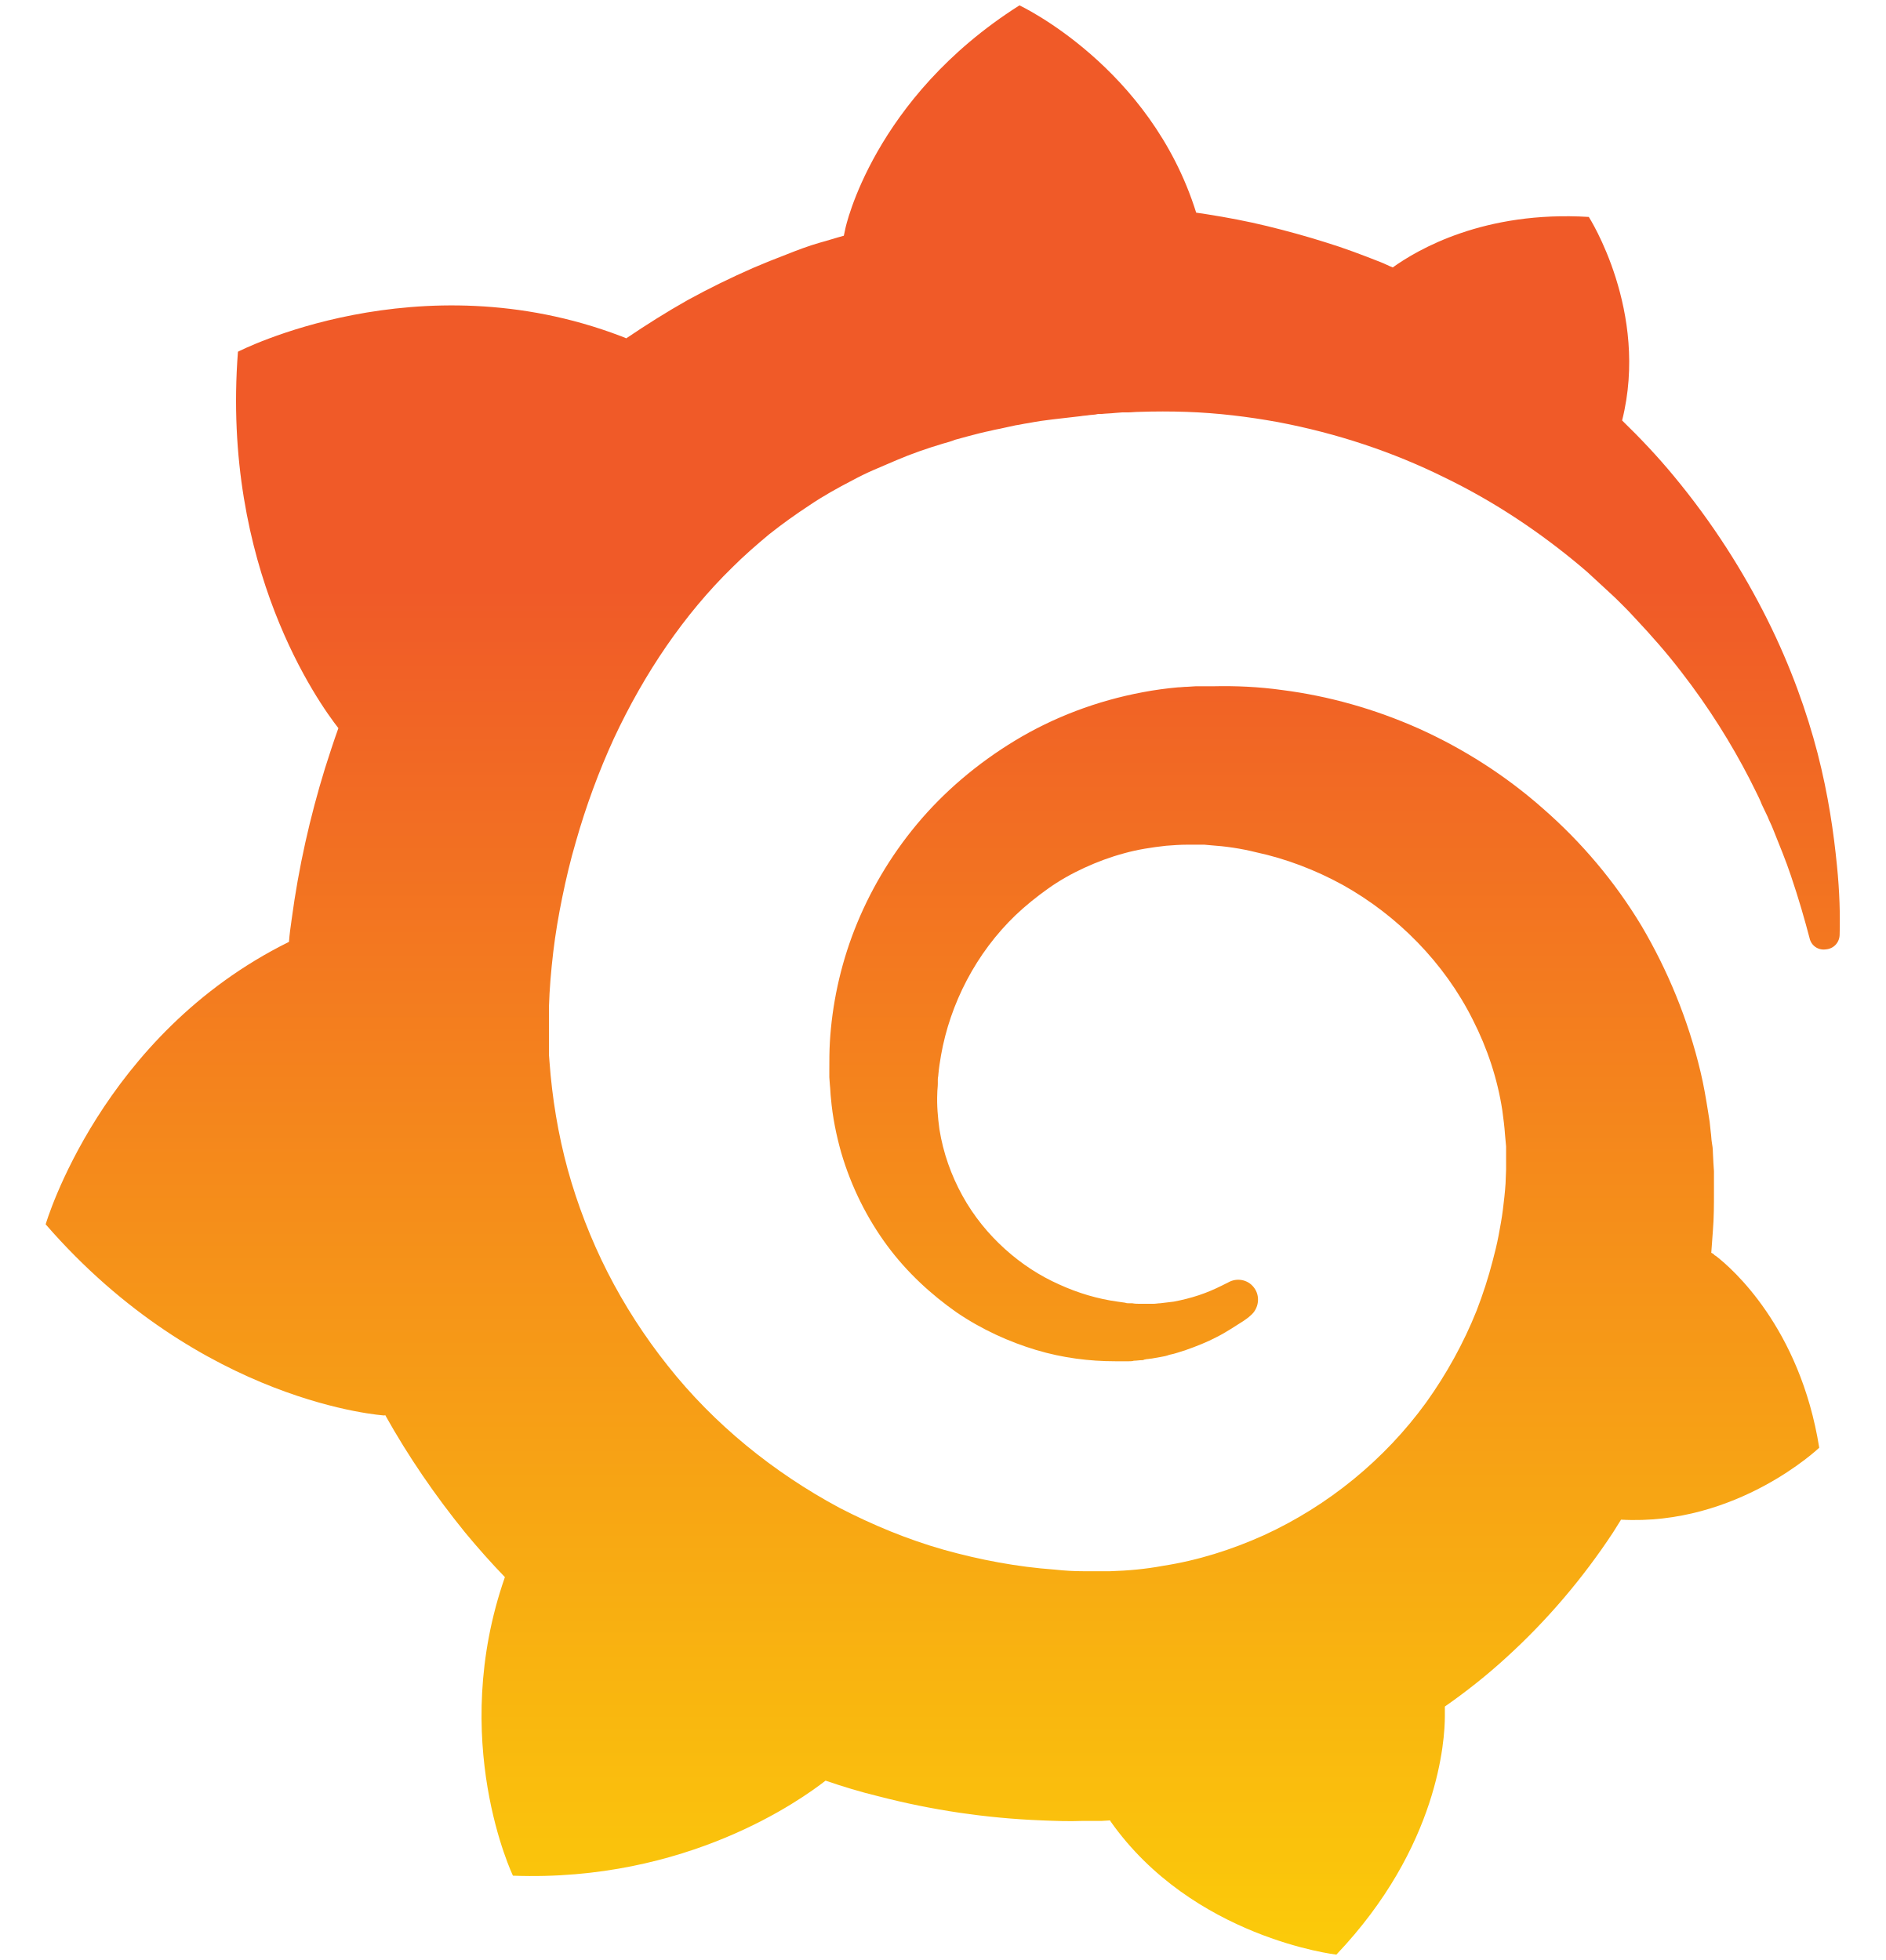
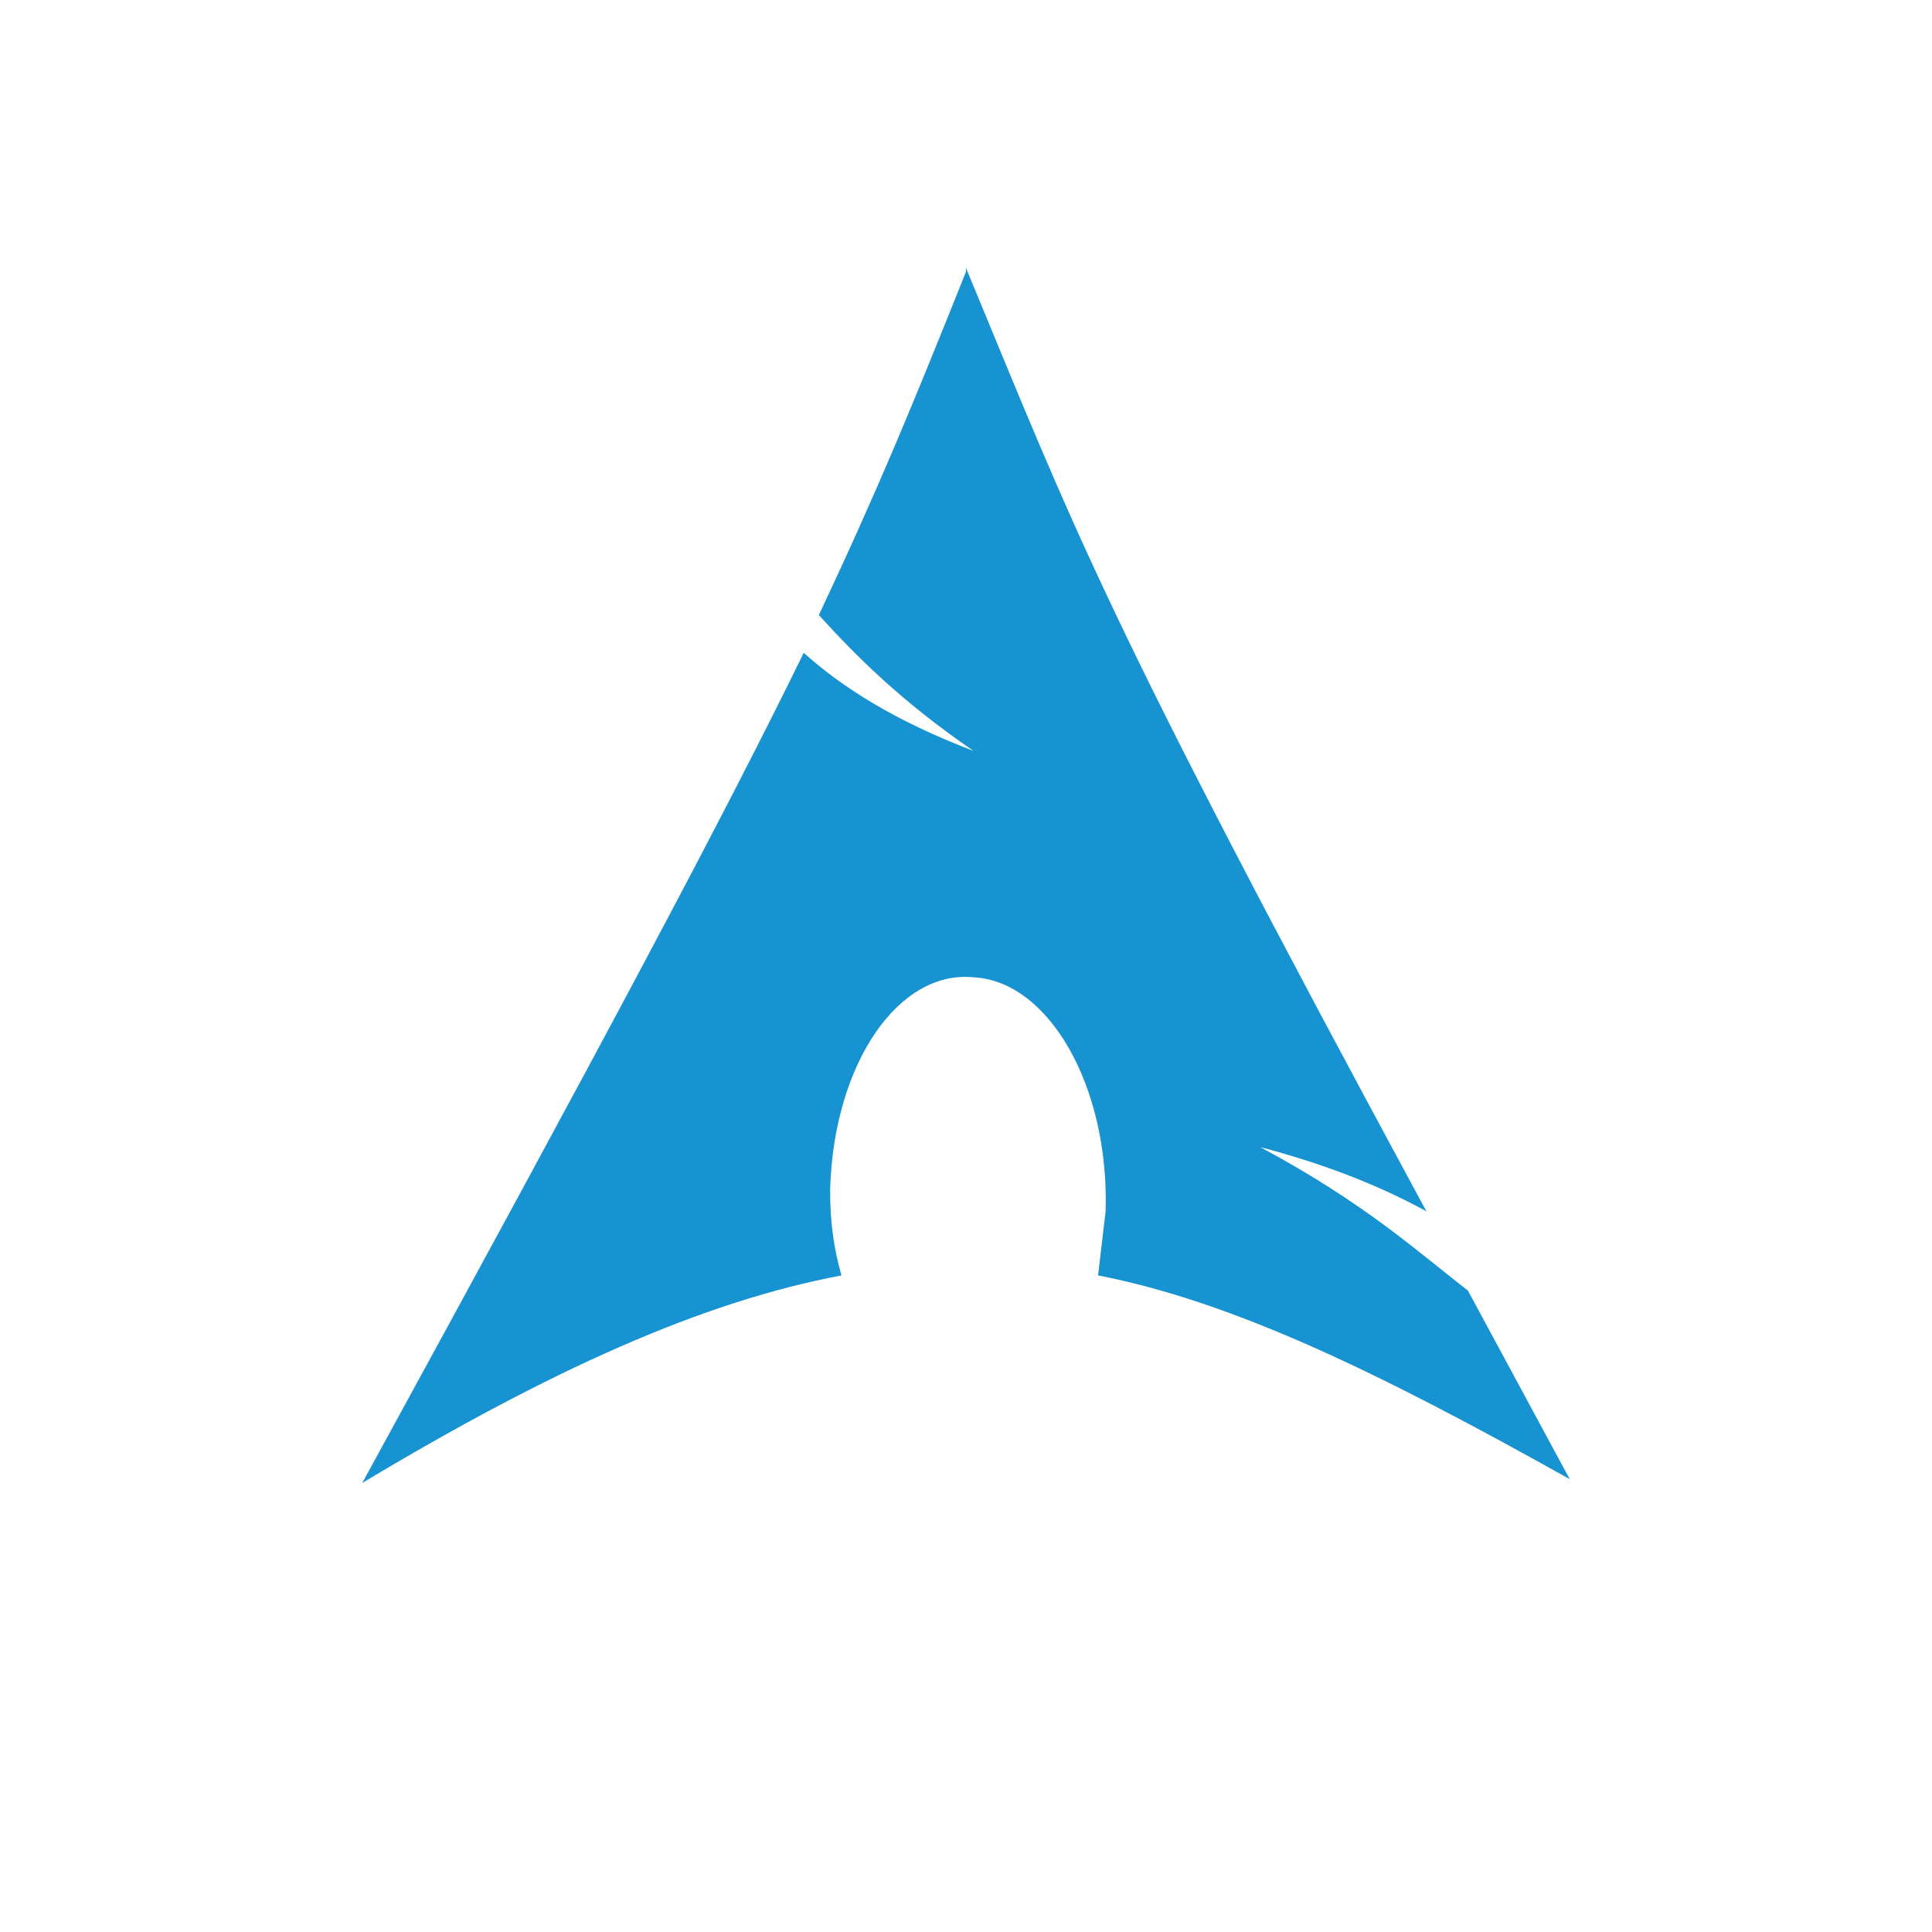
- <svg xmlns="http://www.w3.org/2000/svg" version="1.1" id="Layer_1" x="0px" y="0px" width="351px" height="365px" viewBox="0 0 351 365" style="enable-background:new 0 0 351 365;" xml:space="preserve">
-   <style type="text/css">
- 	.st0{fill:url(#SVGID_1_);}
- </style>
-   <g id="Layer_1_1_">
- </g>
-   <linearGradient id="SVGID_1_" gradientUnits="userSpaceOnUse" x1="175.5" y1="30%" x2="175.5" y2="99%">
-     <stop offset="0" style="stop-color:#F05A28" />
-     <stop offset="1" style="stop-color:#FBCA0A" />
-   </linearGradient>
-   <path class="st0" d="M342,161.2c-0.6-6.1-1.6-13.1-3.6-20.9c-2-7.7-5-16.2-9.4-25c-4.4-8.8-10.1-17.9-17.5-26.8  c-2.9-3.5-6.1-6.9-9.5-10.2c5.1-20.3-6.2-37.9-6.2-37.9c-19.5-1.2-31.9,6.1-36.5,9.4c-0.8-0.3-1.5-0.7-2.3-1  c-3.3-1.3-6.7-2.6-10.3-3.7c-3.5-1.1-7.1-2.1-10.8-3c-3.7-0.9-7.4-1.6-11.2-2.2c-0.7-0.1-1.3-0.2-2-0.3  c-8.5-27.2-32.9-38.6-32.9-38.6c-27.3,17.3-32.4,41.5-32.4,41.5s-0.1,0.5-0.3,1.4c-1.5,0.4-3,0.9-4.5,1.3c-2.1,0.6-4.2,1.4-6.2,2.2  c-2.1,0.8-4.1,1.6-6.2,2.5c-4.1,1.8-8.2,3.8-12.2,6c-3.9,2.2-7.7,4.6-11.4,7.1c-0.5-0.2-1-0.4-1-0.4c-37.8-14.4-71.3,2.9-71.3,2.9  c-3.1,40.2,15.1,65.5,18.7,70.1c-0.9,2.5-1.7,5-2.5,7.5c-2.8,9.1-4.9,18.4-6.2,28.1c-0.2,1.4-0.4,2.8-0.5,4.2  C18.8,192.7,8.5,228,8.5,228c29.1,33.5,63.1,35.6,63.1,35.6c0,0,0.1-0.1,0.1-0.1c4.3,7.7,9.3,15,14.9,21.9c2.4,2.9,4.8,5.6,7.4,8.3  c-10.6,30.4,1.5,55.6,1.5,55.6c32.4,1.2,53.7-14.2,58.2-17.7c3.2,1.1,6.5,2.1,9.8,2.9c10,2.6,20.2,4.1,30.4,4.5  c2.5,0.1,5.1,0.2,7.6,0.1l1.2,0l0.8,0l1.6,0l1.6-0.1l0,0.1c15.3,21.8,42.1,24.9,42.1,24.9c19.1-20.1,20.2-40.1,20.2-44.4l0,0  c0,0,0-0.1,0-0.3c0-0.4,0-0.6,0-0.6l0,0c0-0.3,0-0.6,0-0.9c4-2.8,7.8-5.8,11.4-9.1c7.6-6.9,14.3-14.8,19.9-23.3  c0.5-0.8,1-1.6,1.5-2.4c21.6,1.2,36.9-13.4,36.9-13.4c-3.6-22.5-16.4-33.5-19.1-35.6l0,0c0,0-0.1-0.1-0.3-0.2  c-0.2-0.1-0.2-0.2-0.2-0.2c0,0,0,0,0,0c-0.1-0.1-0.3-0.2-0.5-0.3c0.1-1.4,0.2-2.7,0.3-4.1c0.2-2.4,0.2-4.9,0.2-7.3l0-1.8l0-0.9  l0-0.5c0-0.6,0-0.4,0-0.6l-0.1-1.5l-0.1-2c0-0.7-0.1-1.3-0.2-1.9c-0.1-0.6-0.1-1.3-0.2-1.9l-0.2-1.9l-0.3-1.9  c-0.4-2.5-0.8-4.9-1.4-7.4c-2.3-9.7-6.1-18.9-11-27.2c-5-8.3-11.2-15.6-18.3-21.8c-7-6.2-14.9-11.2-23.1-14.9  c-8.3-3.7-16.9-6.1-25.5-7.2c-4.3-0.6-8.6-0.8-12.9-0.7l-1.6,0l-0.4,0c-0.1,0-0.6,0-0.5,0l-0.7,0l-1.6,0.1c-0.6,0-1.2,0.1-1.7,0.1  c-2.2,0.2-4.4,0.5-6.5,0.9c-8.6,1.6-16.7,4.7-23.8,9c-7.1,4.3-13.3,9.6-18.3,15.6c-5,6-8.9,12.7-11.6,19.6c-2.7,6.9-4.2,14.1-4.6,21  c-0.1,1.7-0.1,3.5-0.1,5.2c0,0.4,0,0.9,0,1.3l0.1,1.4c0.1,0.8,0.1,1.7,0.2,2.5c0.3,3.5,1,6.9,1.9,10.1c1.9,6.5,4.9,12.4,8.6,17.4  c3.7,5,8.2,9.1,12.9,12.4c4.7,3.2,9.8,5.5,14.8,7c5,1.5,10,2.1,14.7,2.1c0.6,0,1.2,0,1.7,0c0.3,0,0.6,0,0.9,0c0.3,0,0.6,0,0.9-0.1  c0.5,0,1-0.1,1.5-0.1c0.1,0,0.3,0,0.4-0.1l0.5-0.1c0.3,0,0.6-0.1,0.9-0.1c0.6-0.1,1.1-0.2,1.7-0.3c0.6-0.1,1.1-0.2,1.6-0.4  c1.1-0.2,2.1-0.6,3.1-0.9c2-0.7,4-1.5,5.7-2.4c1.8-0.9,3.4-2,5-3c0.4-0.3,0.9-0.6,1.3-1c1.6-1.3,1.9-3.7,0.6-5.3  c-1.1-1.4-3.1-1.8-4.7-0.9c-0.4,0.2-0.8,0.4-1.2,0.6c-1.4,0.7-2.8,1.3-4.3,1.8c-1.5,0.5-3.1,0.9-4.7,1.2c-0.8,0.1-1.6,0.2-2.5,0.3  c-0.4,0-0.8,0.1-1.3,0.1c-0.4,0-0.9,0-1.2,0c-0.4,0-0.8,0-1.2,0c-0.5,0-1,0-1.5-0.1c0,0-0.3,0-0.1,0l-0.2,0l-0.3,0  c-0.2,0-0.5,0-0.7-0.1c-0.5-0.1-0.9-0.1-1.4-0.2c-3.7-0.5-7.4-1.6-10.9-3.2c-3.6-1.6-7-3.8-10.1-6.6c-3.1-2.8-5.8-6.1-7.9-9.9  c-2.1-3.8-3.6-8-4.3-12.4c-0.3-2.2-0.5-4.5-0.4-6.7c0-0.6,0.1-1.2,0.1-1.8c0,0.2,0-0.1,0-0.1l0-0.2l0-0.5c0-0.3,0.1-0.6,0.1-0.9  c0.1-1.2,0.3-2.4,0.5-3.6c1.7-9.6,6.5-19,13.9-26.1c1.9-1.8,3.9-3.4,6-4.9c2.1-1.5,4.4-2.8,6.8-3.9c2.4-1.1,4.8-2,7.4-2.7  c2.5-0.7,5.1-1.1,7.8-1.4c1.3-0.1,2.6-0.2,4-0.2c0.4,0,0.6,0,0.9,0l1.1,0l0.7,0c0.3,0,0,0,0.1,0l0.3,0l1.1,0.1  c2.9,0.2,5.7,0.6,8.5,1.3c5.6,1.2,11.1,3.3,16.2,6.1c10.2,5.7,18.9,14.5,24.2,25.1c2.7,5.3,4.6,11,5.5,16.9c0.2,1.5,0.4,3,0.5,4.5  l0.1,1.1l0.1,1.1c0,0.4,0,0.8,0,1.1c0,0.4,0,0.8,0,1.1l0,1l0,1.1c0,0.7-0.1,1.9-0.1,2.6c-0.1,1.6-0.3,3.3-0.5,4.9  c-0.2,1.6-0.5,3.2-0.8,4.8c-0.3,1.6-0.7,3.2-1.1,4.7c-0.8,3.1-1.8,6.2-3,9.3c-2.4,6-5.6,11.8-9.4,17.1  c-7.7,10.6-18.2,19.2-30.2,24.7c-6,2.7-12.3,4.7-18.8,5.7c-3.2,0.6-6.5,0.9-9.8,1l-0.6,0l-0.5,0l-1.1,0l-1.6,0l-0.8,0  c0.4,0-0.1,0-0.1,0l-0.3,0c-1.8,0-3.5-0.1-5.3-0.3c-7-0.5-13.9-1.8-20.7-3.7c-6.7-1.9-13.2-4.6-19.4-7.8  c-12.3-6.6-23.4-15.6-32-26.5c-4.3-5.4-8.1-11.3-11.2-17.4c-3.1-6.1-5.6-12.6-7.4-19.1c-1.8-6.6-2.9-13.3-3.4-20.1l-0.1-1.3l0-0.3  l0-0.3l0-0.6l0-1.1l0-0.3l0-0.4l0-0.8l0-1.6l0-0.3c0,0,0,0.1,0-0.1l0-0.6c0-0.8,0-1.7,0-2.5c0.1-3.3,0.4-6.8,0.8-10.2  c0.4-3.4,1-6.9,1.7-10.3c0.7-3.4,1.5-6.8,2.5-10.2c1.9-6.7,4.3-13.2,7.1-19.3c5.7-12.2,13.1-23.1,22-31.8c2.2-2.2,4.5-4.2,6.9-6.2  c2.4-1.9,4.9-3.7,7.5-5.4c2.5-1.7,5.2-3.2,7.9-4.6c1.3-0.7,2.7-1.4,4.1-2c0.7-0.3,1.4-0.6,2.1-0.9c0.7-0.3,1.4-0.6,2.1-0.9  c2.8-1.2,5.7-2.2,8.7-3.1c0.7-0.2,1.5-0.4,2.2-0.7c0.7-0.2,1.5-0.4,2.2-0.6c1.5-0.4,3-0.8,4.5-1.1c0.7-0.2,1.5-0.3,2.3-0.5  c0.8-0.2,1.5-0.3,2.3-0.5c0.8-0.1,1.5-0.3,2.3-0.4l1.1-0.2l1.2-0.2c0.8-0.1,1.5-0.2,2.3-0.3c0.9-0.1,1.7-0.2,2.6-0.3  c0.7-0.1,1.9-0.2,2.6-0.3c0.5-0.1,1.1-0.1,1.6-0.2l1.1-0.1l0.5-0.1l0.6,0c0.9-0.1,1.7-0.1,2.6-0.2l1.3-0.1c0,0,0.5,0,0.1,0l0.3,0  l0.6,0c0.7,0,1.5-0.1,2.2-0.1c2.9-0.1,5.9-0.1,8.8,0c5.8,0.2,11.5,0.9,17,1.9c11.1,2.1,21.5,5.6,31,10.3  c9.5,4.6,17.9,10.3,25.3,16.5c0.5,0.4,0.9,0.8,1.4,1.2c0.4,0.4,0.9,0.8,1.3,1.2c0.9,0.8,1.7,1.6,2.6,2.4c0.9,0.8,1.7,1.6,2.5,2.4  c0.8,0.8,1.6,1.6,2.4,2.5c3.1,3.3,6,6.6,8.6,10c5.2,6.7,9.4,13.5,12.7,19.9c0.2,0.4,0.4,0.8,0.6,1.2c0.2,0.4,0.4,0.8,0.6,1.2  c0.4,0.8,0.8,1.6,1.1,2.4c0.4,0.8,0.7,1.5,1.1,2.3c0.3,0.8,0.7,1.5,1,2.3c1.2,3,2.4,5.9,3.3,8.6c1.5,4.4,2.6,8.3,3.5,11.7  c0.3,1.4,1.6,2.3,3,2.1c1.5-0.1,2.6-1.3,2.6-2.8C342.6,170.4,342.5,166.1,342,161.2z" />
+ <svg xmlns="http://www.w3.org/2000/svg" aria-label="Arch Linux" role="img" viewBox="0 0 512 512">
+   <path d="M256 72c-14 35-23 57-39 91 10 11 22 23 41 36-21-8-35-17-45-26-21 43-53 103-117 220 50-30 90-48 127-55-2-7-3-14-3-22v-1c1-33 18-58 38-56 20 1 36 29 35 62l-2 17c36 7 75 26 125 54l-27-50c-13-10-27-23-55-38 19 5 33 11 44 17-86-159-93-180-122-250z" fill="#1793d1" />
</svg>
